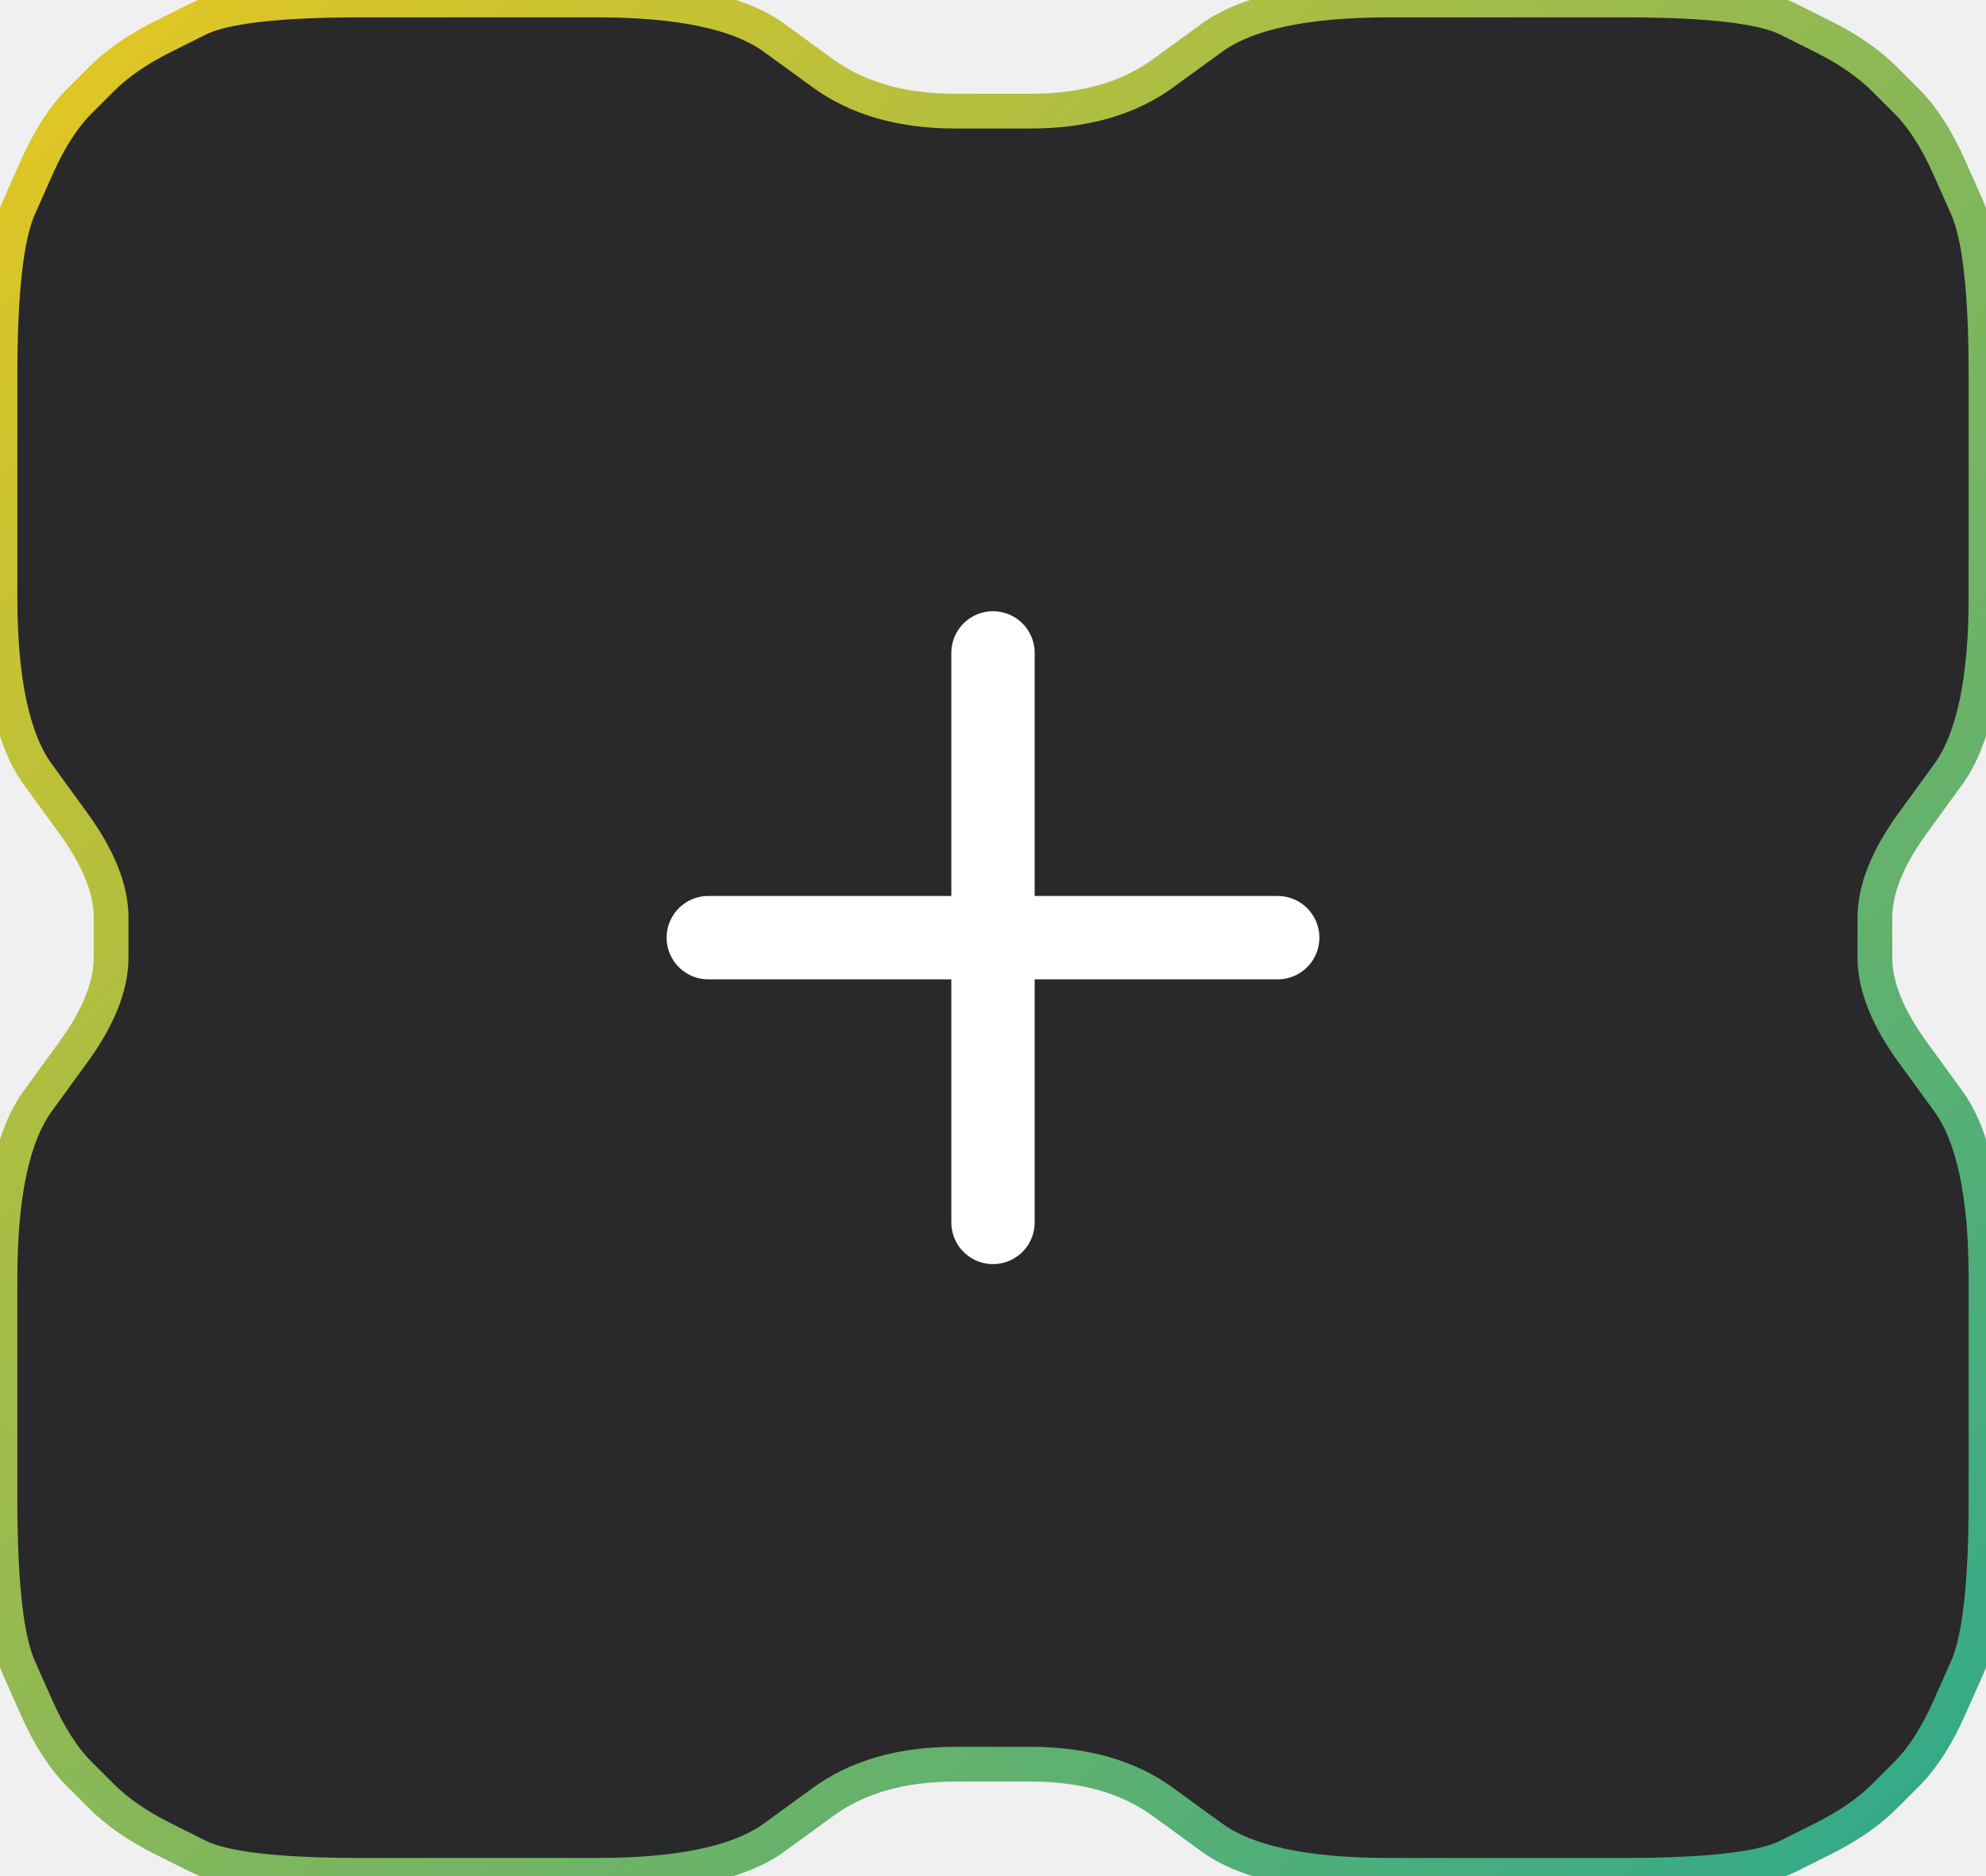
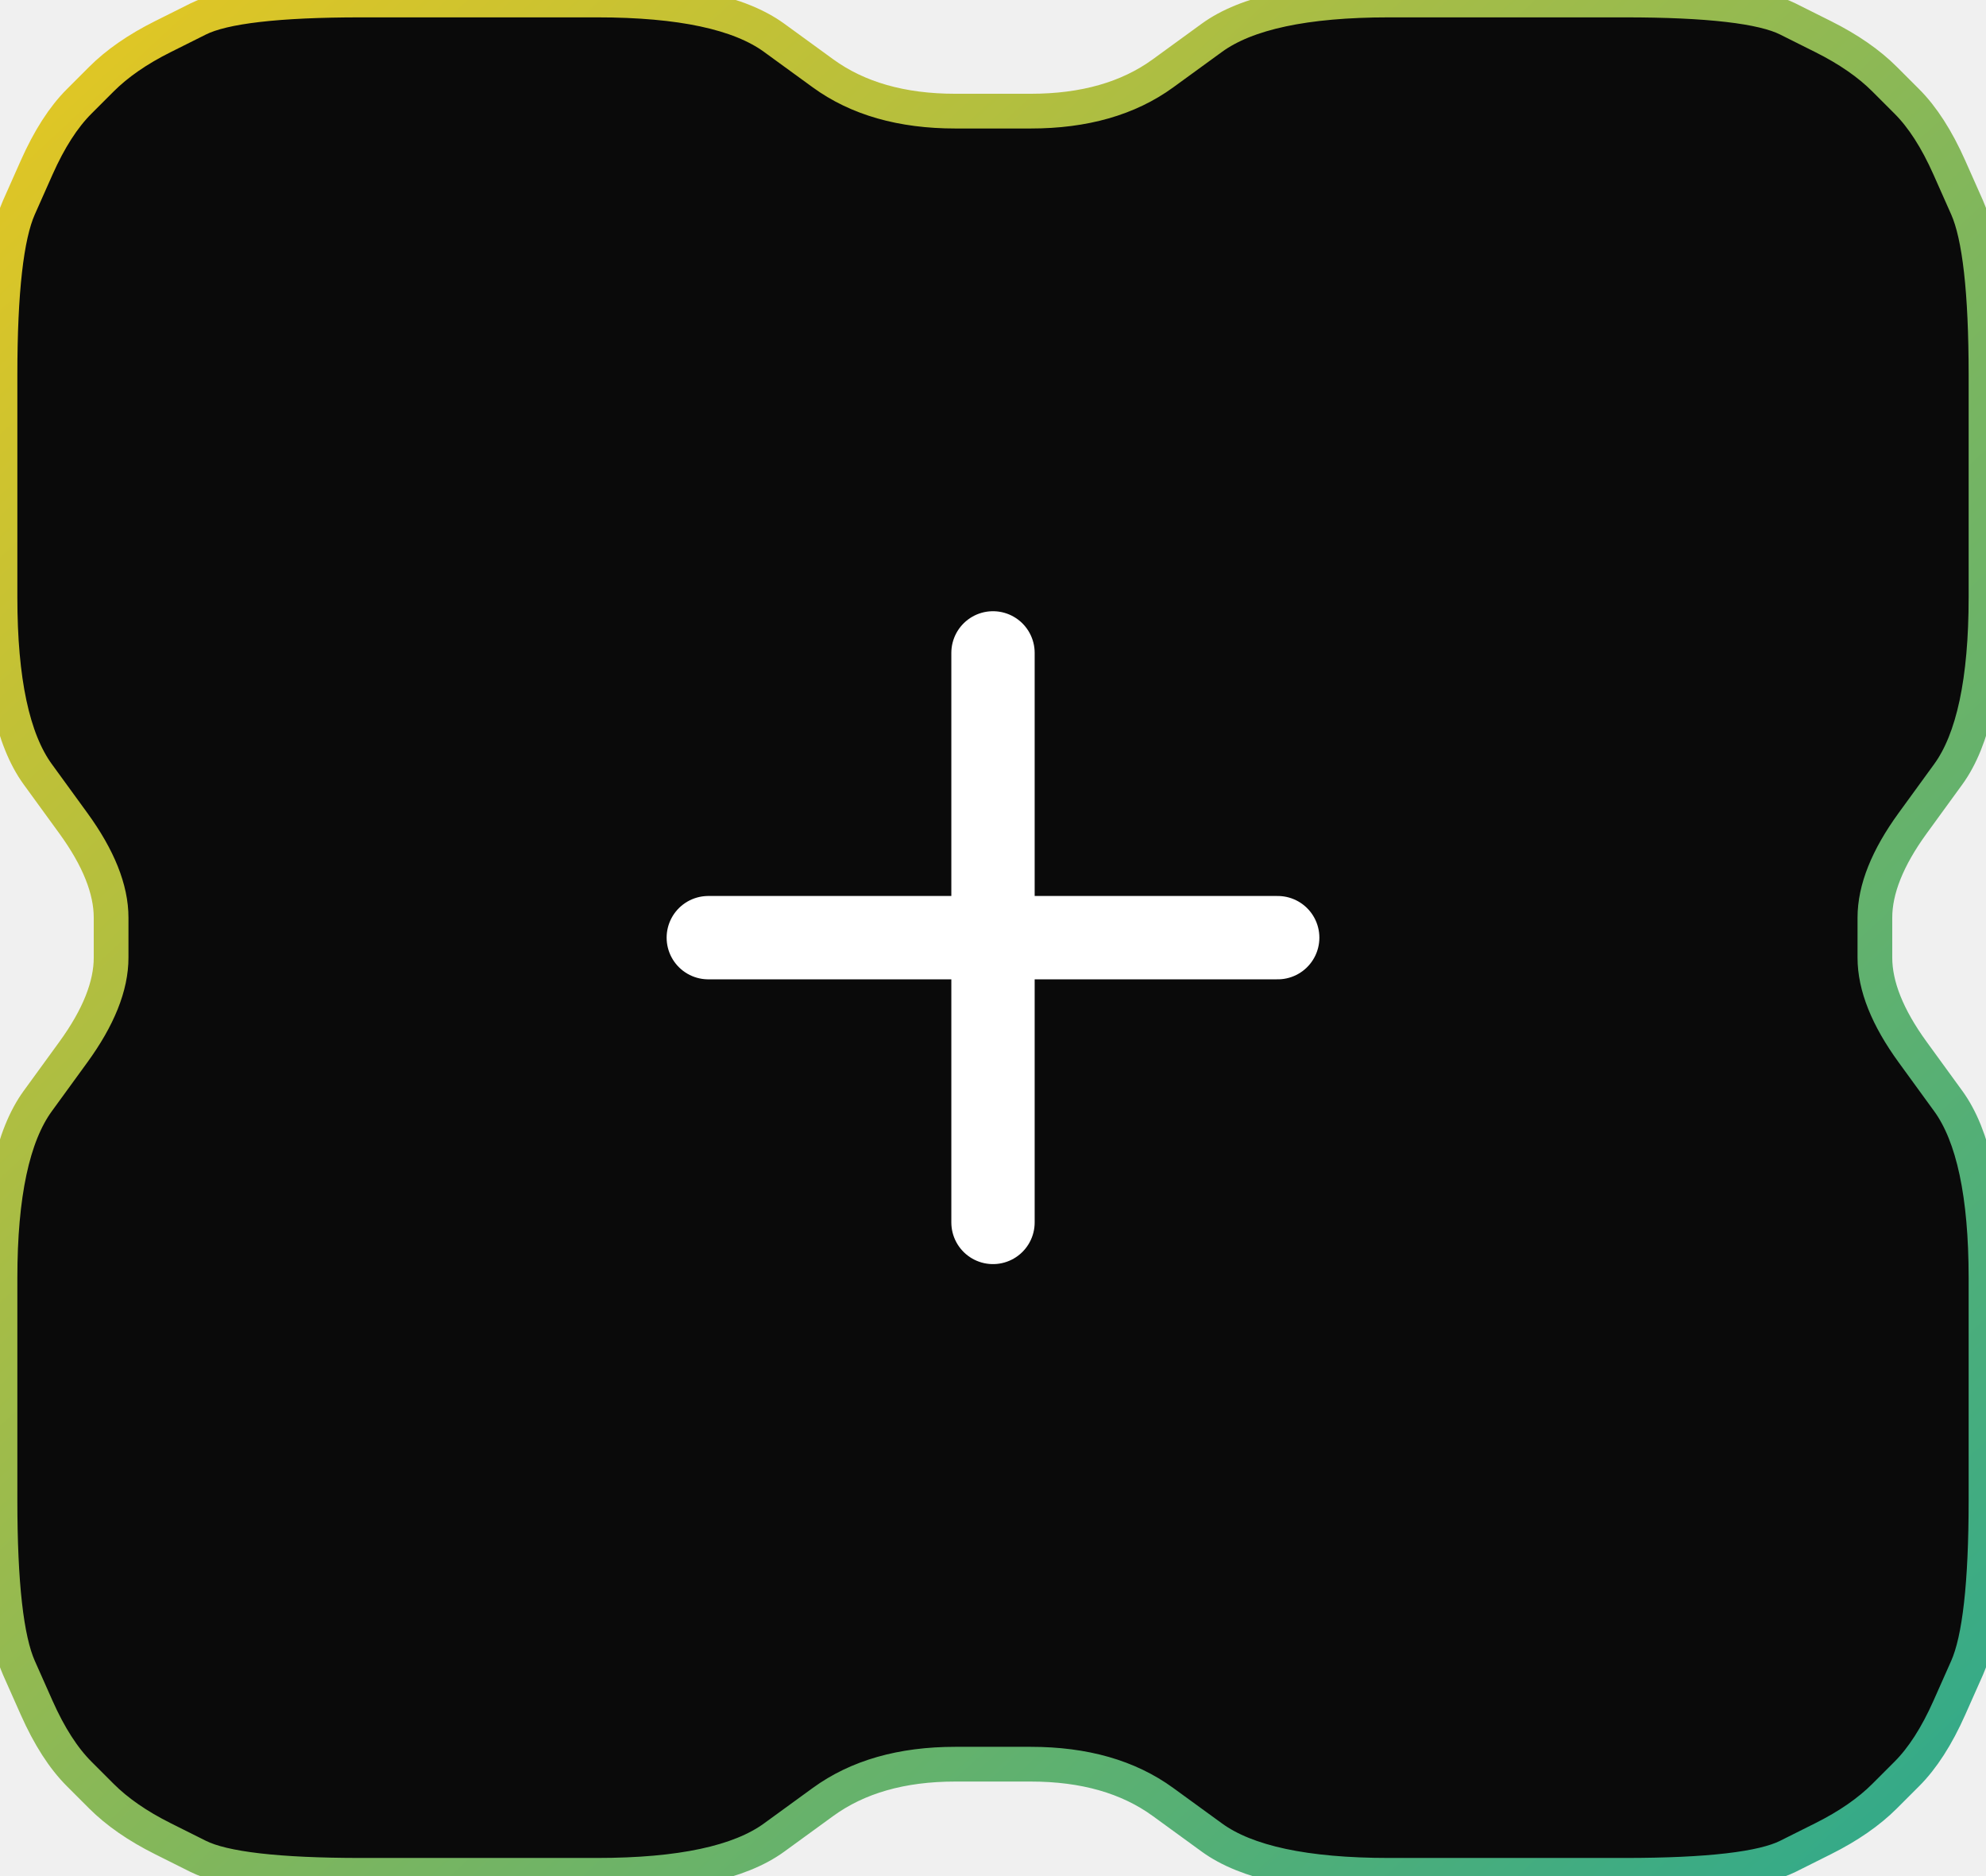
<svg xmlns="http://www.w3.org/2000/svg" width="286" height="270" viewBox="0 0 143 135">
  <defs>
    <linearGradient id="create-gradient" x1="0%" y1="0%" x2="100%" y2="100%">
      <stop offset="0%" stop-color="#e6c721" />
      <stop offset="100%" stop-color="#2ea98c" />
    </linearGradient>
  </defs>
-   <path d="M 8.00 66.06 L 8.00 66.06 Q 8.00 63.00 5.28 59.26 L 2.72 55.74 Q 0.00 52.00 0.00 43.00 L 0.00 27.00 Q 0.00 18.00 1.36 14.94 L 2.64 12.06 Q 4.00 9.00 5.70 7.30 L 7.30 5.70 Q 9.00 4.00 11.72 2.64 L 14.28 1.36 Q 17.00 0.00 26.00 0.00 L 43.00 0.00 Q 52.00 0.00 55.74 2.72 L 59.26 5.28 Q 63.00 8.00 68.78 8.00 L 74.22 8.00 Q 80.00 8.00 83.74 5.28 L 87.26 2.72 Q 91.00 0.00 100.00 0.00 L 117.00 0.00 Q 126.00 0.00 128.72 1.36 L 131.28 2.64 Q 134.00 4.00 135.70 5.70 L 137.30 7.30 Q 139.00 9.00 140.36 12.06 L 141.64 14.94 Q 143.00 18.00 143.00 27.00 L 143.00 43.00 Q 143.00 52.00 140.28 55.74 L 137.72 59.26 Q 135.00 63.00 135.00 66.06 L 135.00 68.94 Q 135.00 72.00 137.72 75.74 L 140.28 79.26 Q 143.00 83.00 143.00 92.00 L 143.00 108.00 Q 143.00 117.00 141.64 120.06 L 140.36 122.94 Q 139.00 126.00 137.30 127.70 L 135.70 129.30 Q 134.00 131.00 131.28 132.36 L 128.72 133.64 Q 126.00 135.00 117.00 135.00 L 100.00 135.00 Q 91.00 135.00 87.26 132.28 L 83.74 129.72 Q 80.00 127.00 74.22 127.00 L 68.78 127.00 Q 63.00 127.00 59.26 129.72 L 55.74 132.28 Q 52.00 135.00 43.00 135.00 L 26.00 135.00 Q 17.00 135.00 14.28 133.64 L 11.72 132.36 Q 9.00 131.00 7.30 129.30 L 5.70 127.70 Q 4.00 126.00 2.64 122.94 L 1.36 120.06 Q 0.00 117.00 0.00 108.00 L 0.00 92.00 Q 0.00 83.00 2.72 79.26 L 5.28 75.74 Q 8.00 72.00 8.00 68.94 Z" fill="#18181b" fill-opacity="0.92" stroke="url(#create-gradient)" stroke-width="2.5" />
+   <path d="M 8.00 66.06 L 8.00 66.06 Q 8.00 63.00 5.28 59.26 L 2.72 55.74 Q 0.00 52.00 0.00 43.00 L 0.00 27.00 Q 0.00 18.00 1.36 14.94 L 2.64 12.06 Q 4.00 9.00 5.70 7.30 L 7.30 5.70 Q 9.00 4.00 11.72 2.64 L 14.28 1.36 Q 17.00 0.00 26.00 0.00 L 43.00 0.00 Q 52.00 0.00 55.74 2.72 L 59.26 5.28 Q 63.00 8.00 68.78 8.00 L 74.22 8.00 Q 80.00 8.00 83.74 5.28 L 87.26 2.72 Q 91.00 0.00 100.00 0.00 L 117.00 0.00 Q 126.00 0.00 128.72 1.36 L 131.28 2.64 Q 134.00 4.00 135.70 5.70 L 137.30 7.30 Q 139.00 9.00 140.36 12.06 L 141.64 14.94 Q 143.00 18.00 143.00 27.00 L 143.00 43.00 Q 143.00 52.00 140.28 55.74 L 137.72 59.26 Q 135.00 63.00 135.00 66.06 L 135.00 68.94 Q 135.00 72.00 137.72 75.74 L 140.28 79.26 Q 143.00 83.00 143.00 92.00 L 143.00 108.00 Q 143.00 117.00 141.64 120.06 L 140.36 122.94 Q 139.00 126.00 137.30 127.70 L 135.70 129.30 Q 134.00 131.00 131.28 132.36 L 128.72 133.64 Q 126.00 135.00 117.00 135.00 L 100.00 135.00 Q 91.00 135.00 87.26 132.28 L 83.74 129.72 Q 80.00 127.00 74.22 127.00 L 68.78 127.00 Q 63.00 127.00 59.26 129.72 L 55.74 132.28 Q 52.00 135.00 43.00 135.00 L 26.00 135.00 Q 17.00 135.00 14.28 133.64 L 11.72 132.36 Q 9.00 131.00 7.30 129.30 L 5.70 127.70 Q 4.00 126.00 2.64 122.94 L 1.36 120.06 Q 0.00 117.00 0.00 108.00 L 0.00 92.00 Q 0.00 83.00 2.72 79.26 L 5.28 75.74 Q 8.00 72.00 8.00 68.94 Z" fill="#0A0A0A" stroke="url(#create-gradient)" stroke-width="2.5" />
  <line x1="71.5" y1="47" x2="71.5" y2="88" stroke="white" stroke-width="6" stroke-linecap="round" />
  <line x1="51" y1="67.5" x2="92" y2="67.5" stroke="white" stroke-width="6" stroke-linecap="round" />
</svg>
